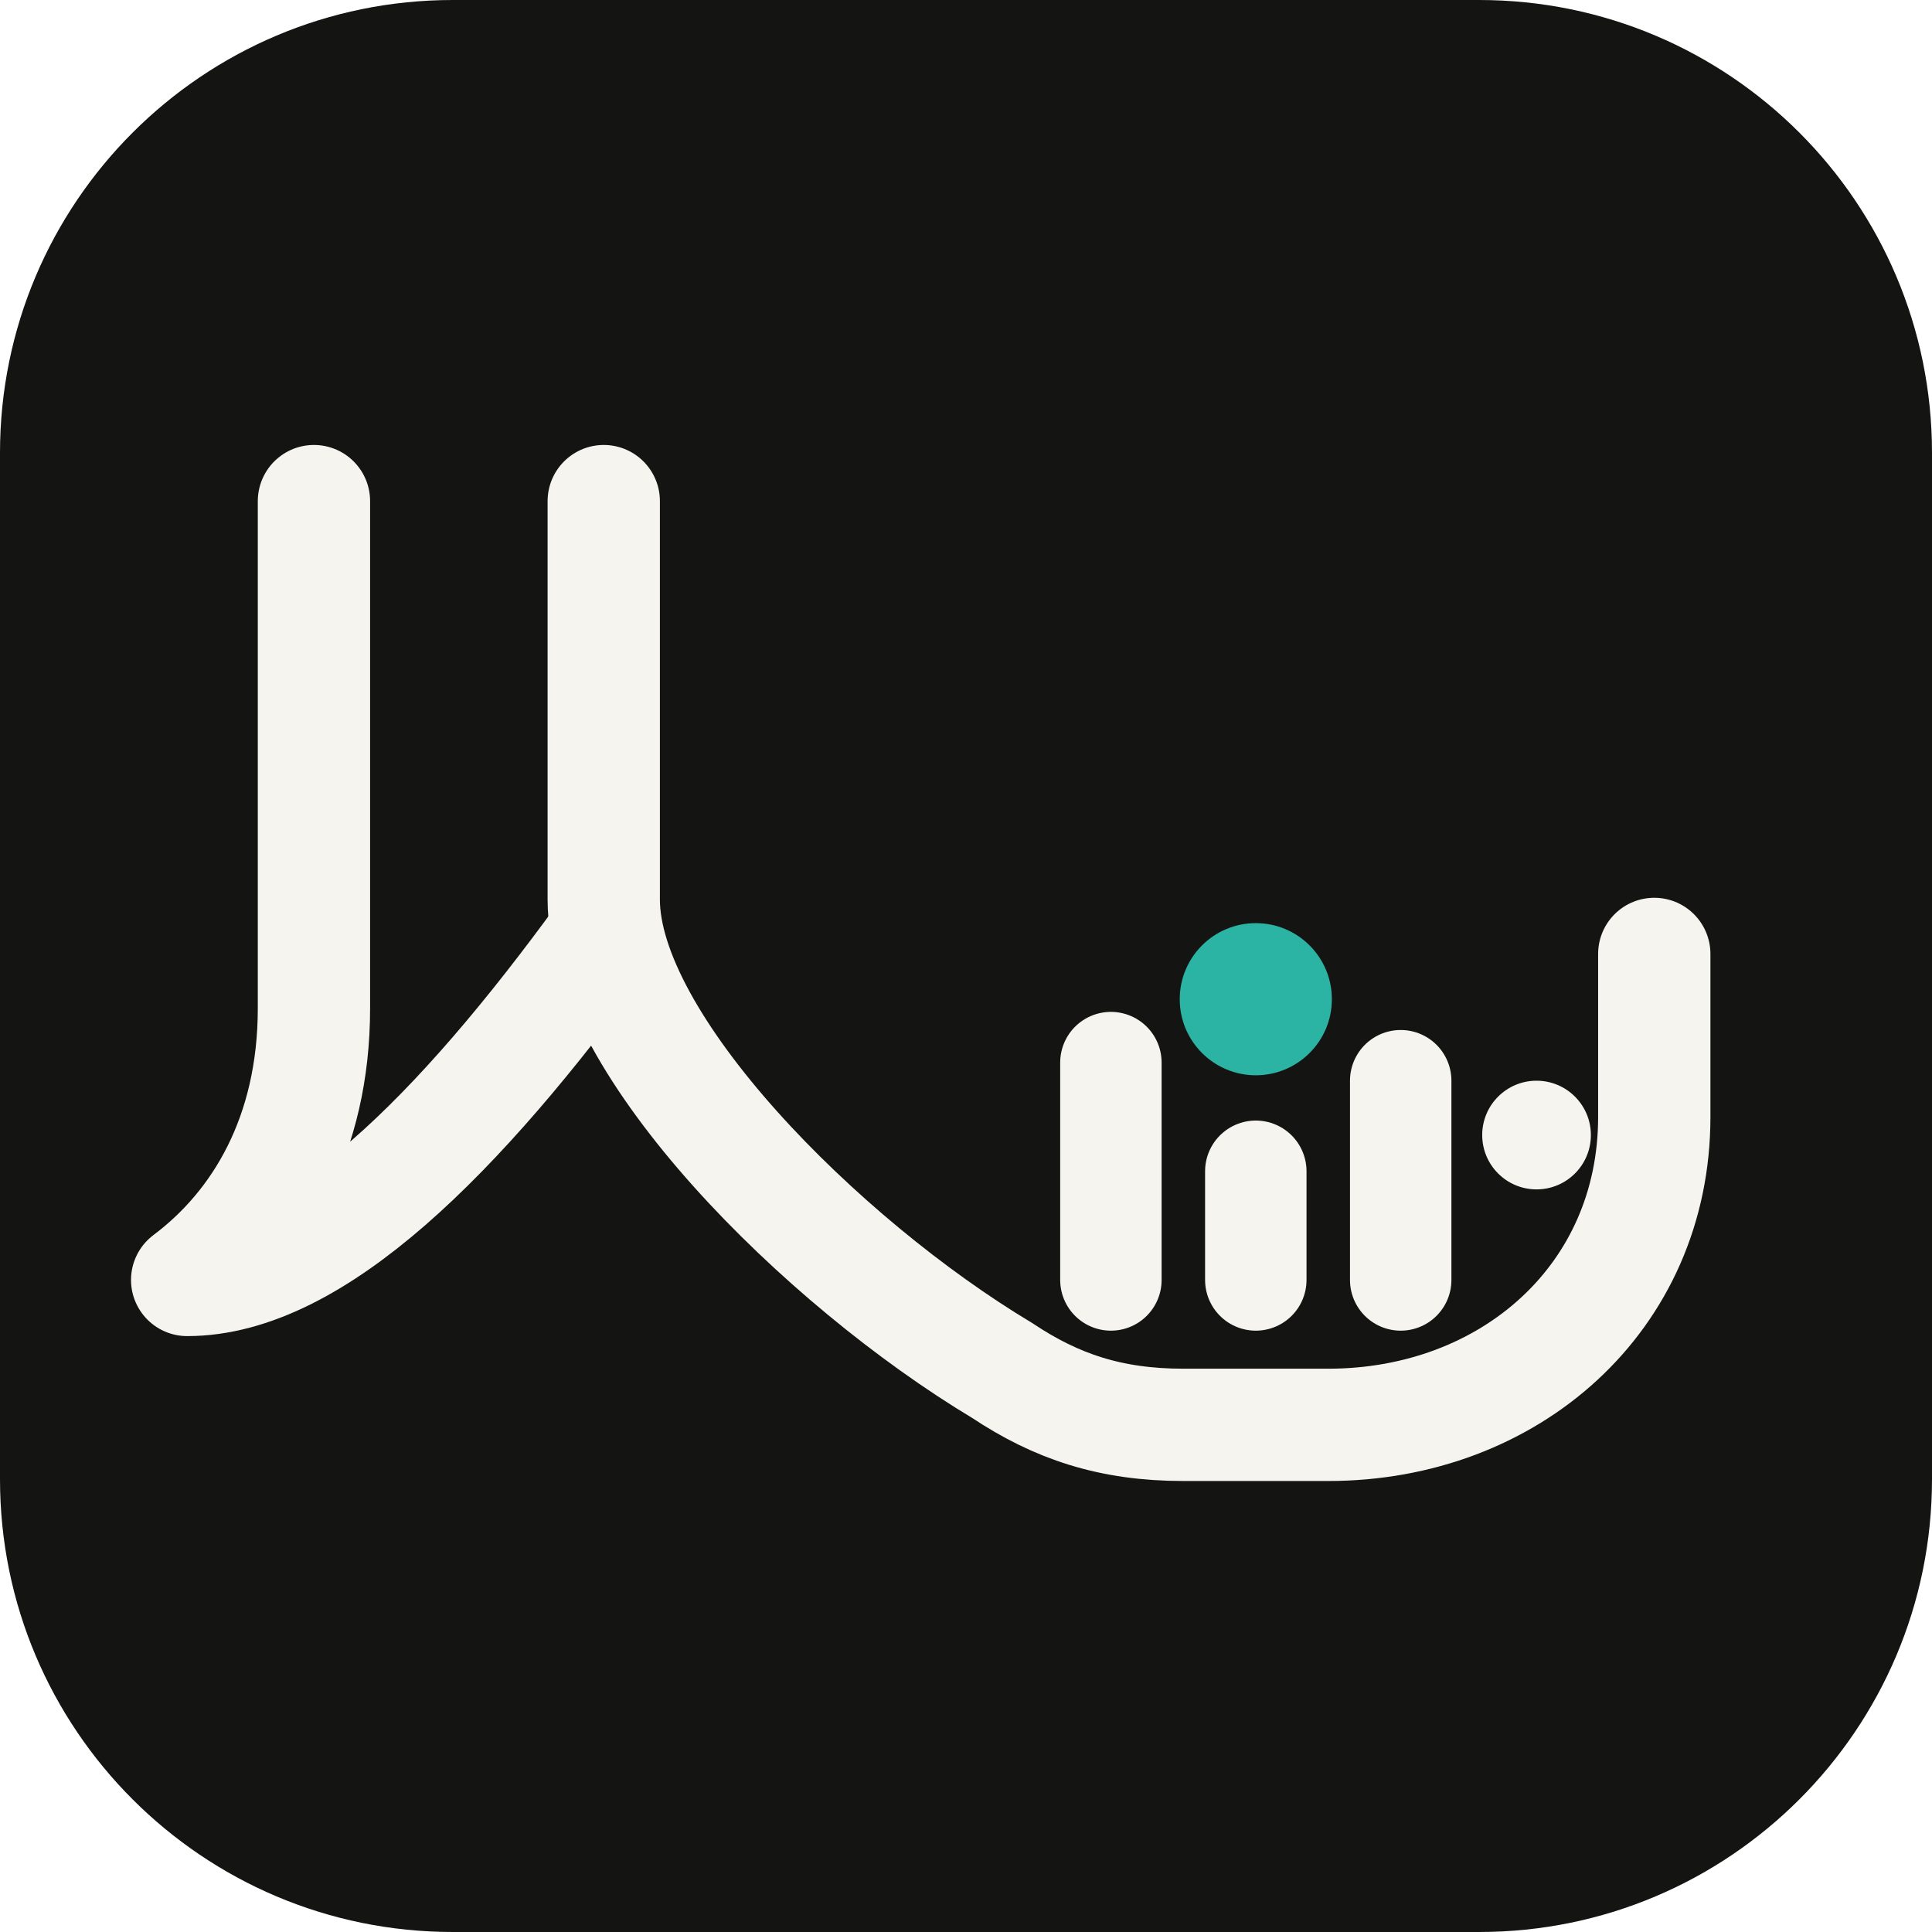
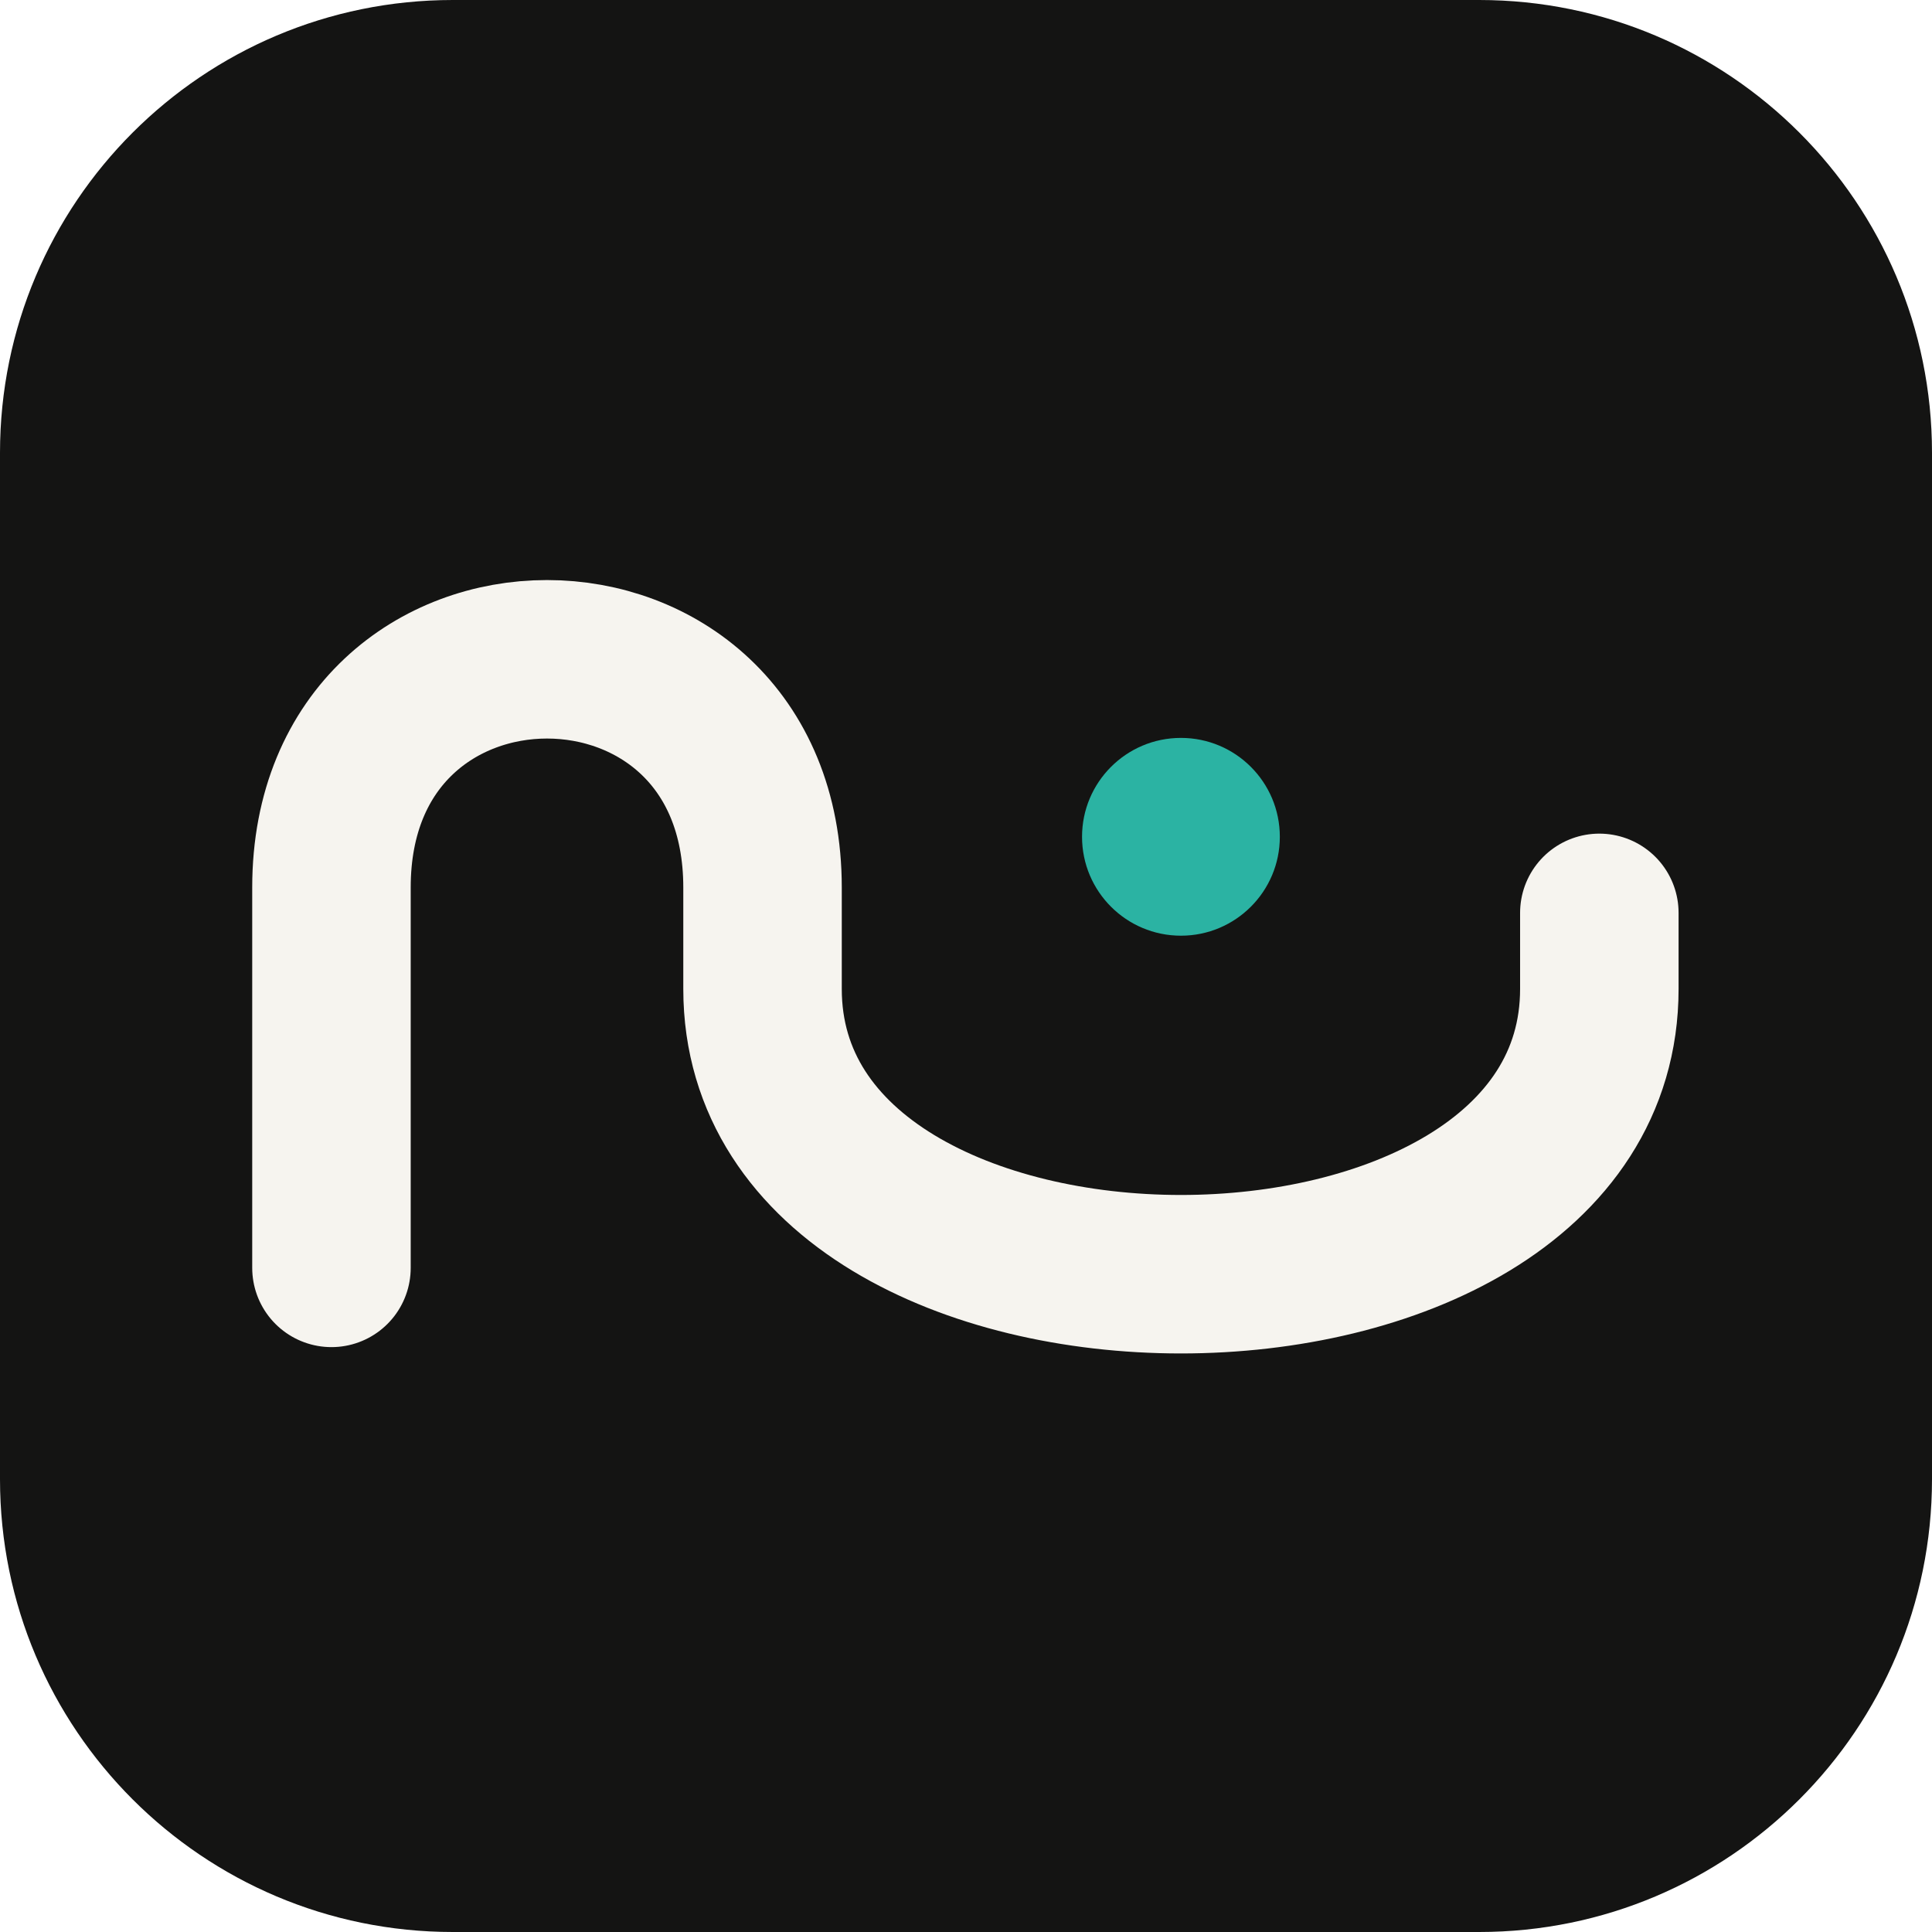
<svg xmlns="http://www.w3.org/2000/svg" viewBox="0 0 64 64" role="img" aria-label="Nabra">
  <rect width="64" height="64" rx="15" fill="#141413" />
-   <g transform="translate(2 13) scale(0.6)">
-     <g fill="none" stroke="#F6F4EF" stroke-width="6.2" stroke-linecap="round" stroke-linejoin="round">
-       <path d="M14 6 V34 C14 41 11 46 7 49 C14 49 22 41 30 30" />
-       <path d="M30 6 V28 C30 36 42 48 52 54 C55 56 58 57 62 57 H70 C80 57 88 50 88 40 V31" />
-     </g>
-     <g stroke="#F6F4EF" stroke-width="5.6" stroke-linecap="round">
-       <path d="M58 37 V49 M66 43 V49 M74 38 V49" />
-     </g>
-     <circle cx="66" cy="33.5" r="4.2" fill="#2BB3A3" />
-     <circle cx="81.5" cy="41" r="3" fill="#F6F4EF" />
+   <g transform="translate(5.1 8.4) scale(0.42)">
+     <path d="M14 80 V50 C14 26 48 26 48 50 V58 C48 88 114 88 114 58 V52" fill="none" stroke="#F6F4EF" stroke-width="12.5" stroke-linecap="round" stroke-linejoin="round" />
+     <circle cx="81" cy="46" r="7.8" fill="#2BB3A3" />
  </g>
</svg>
